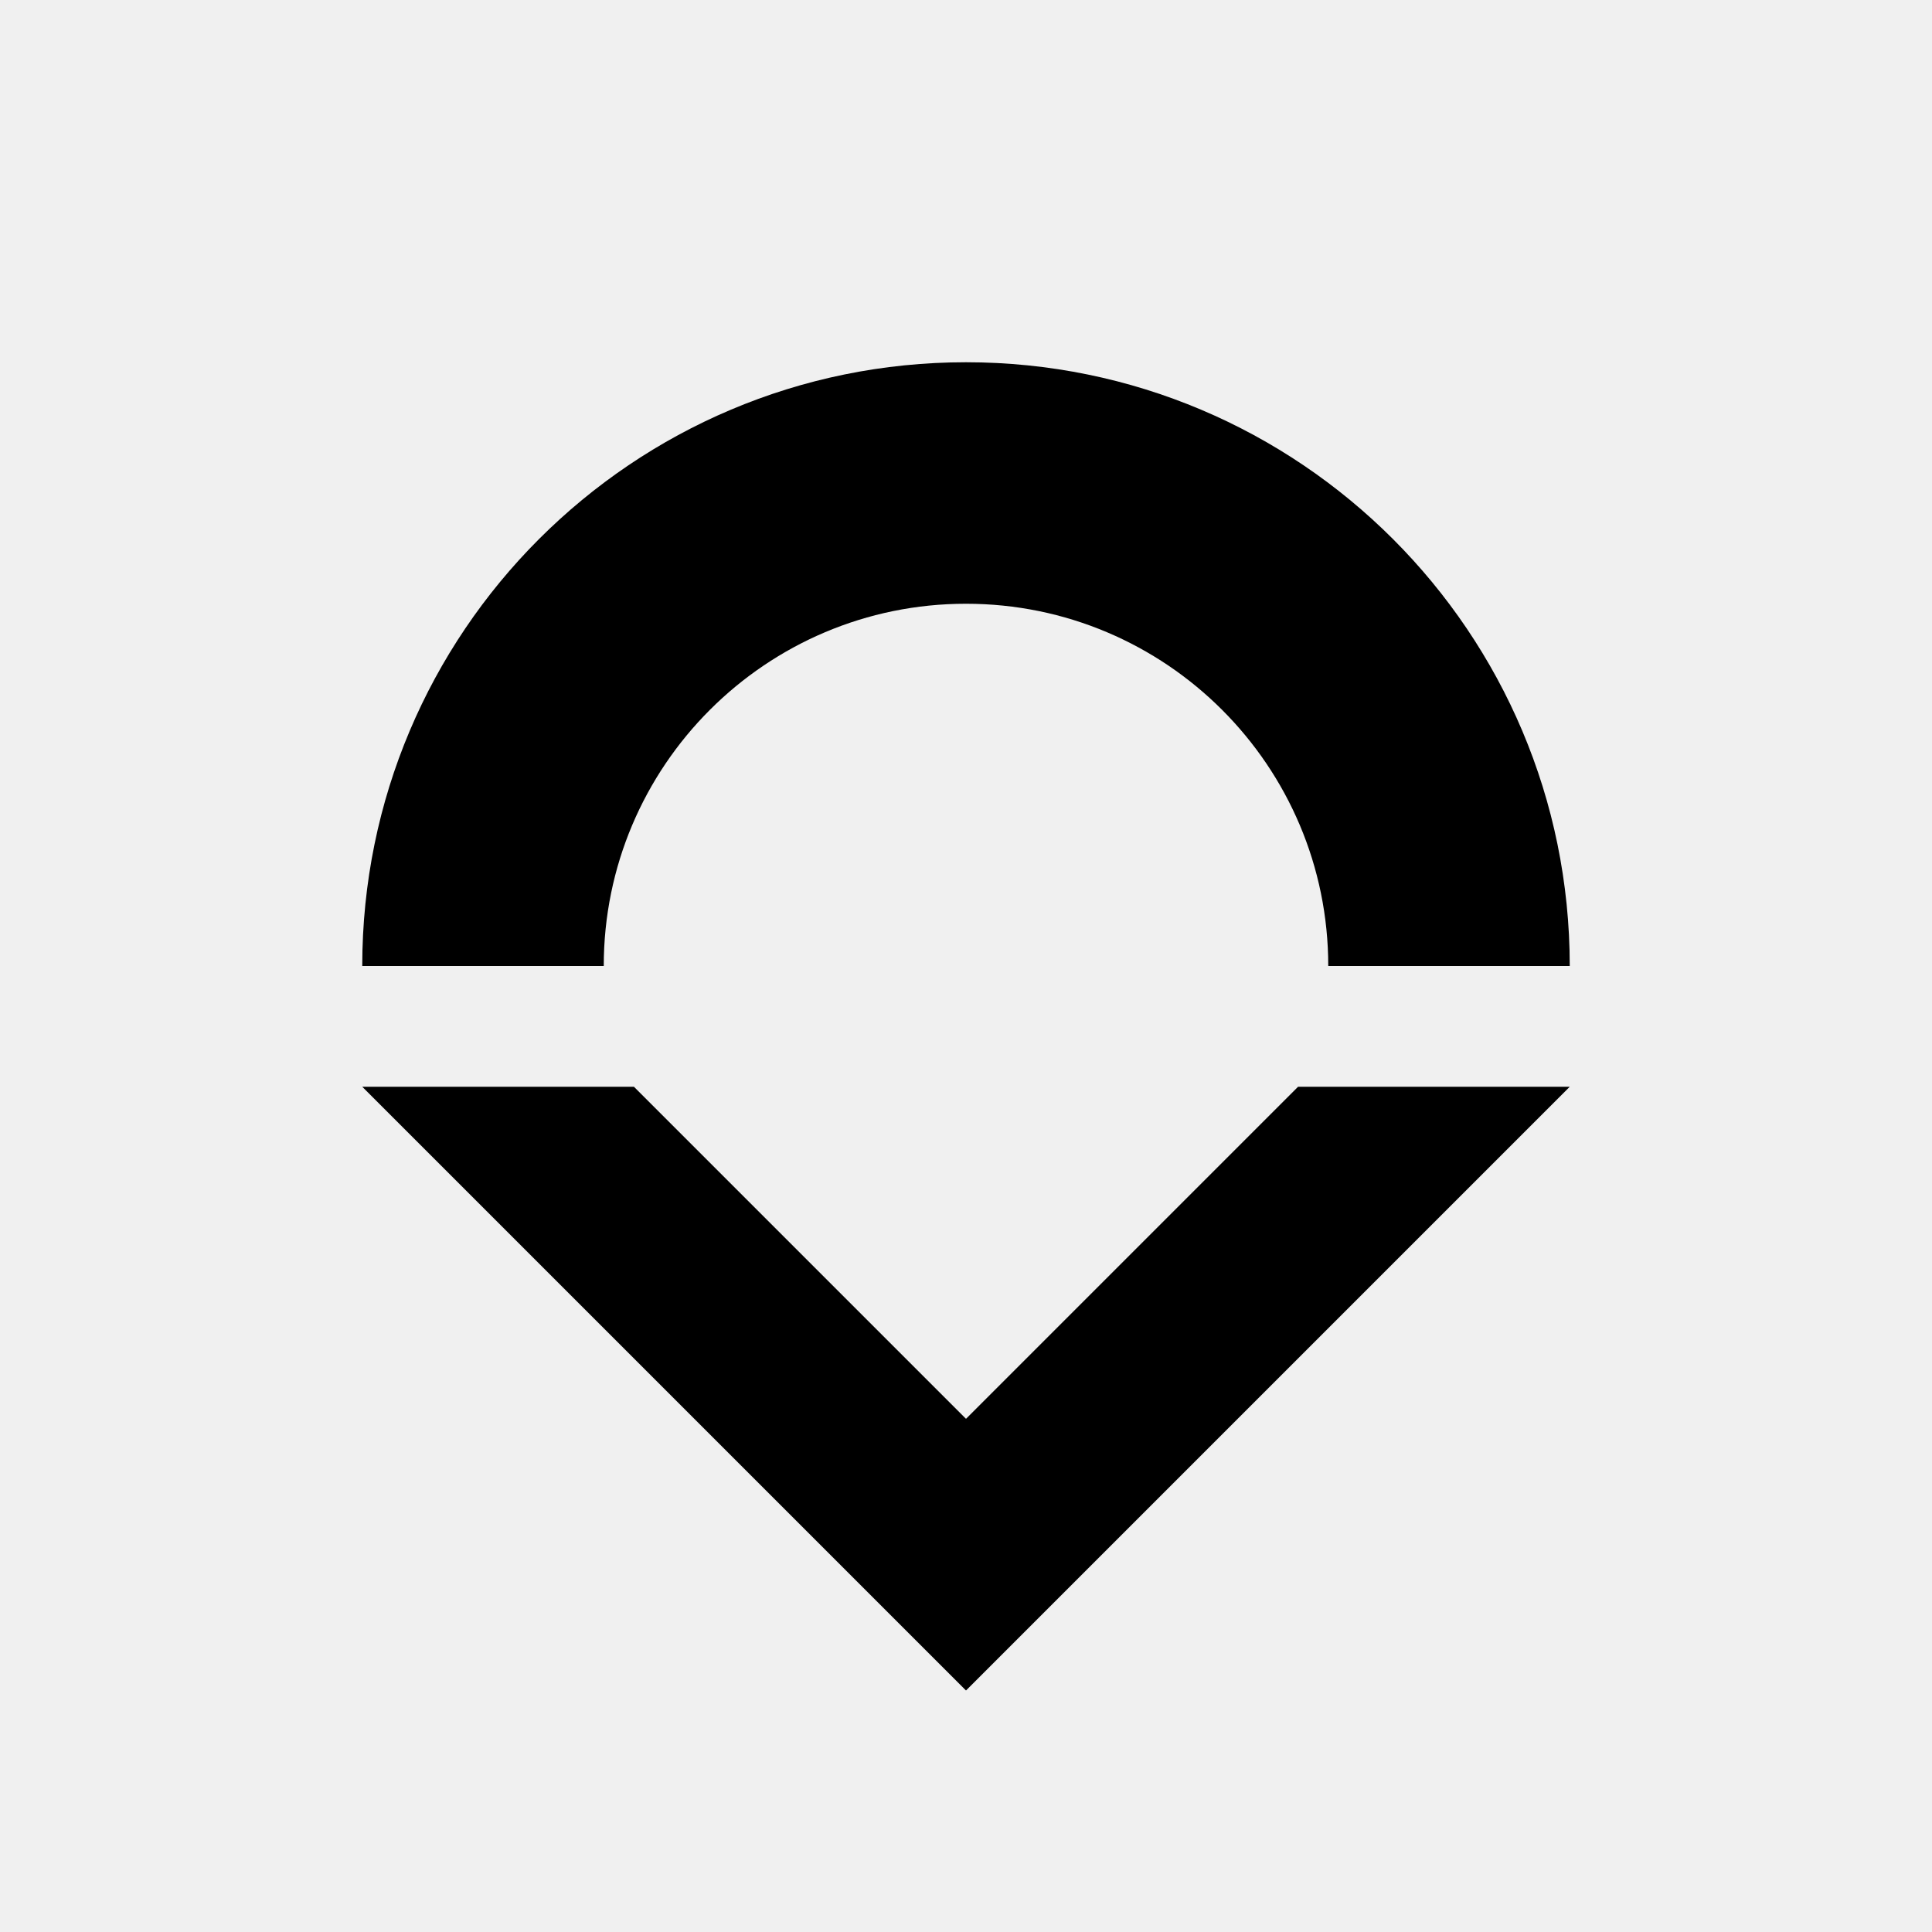
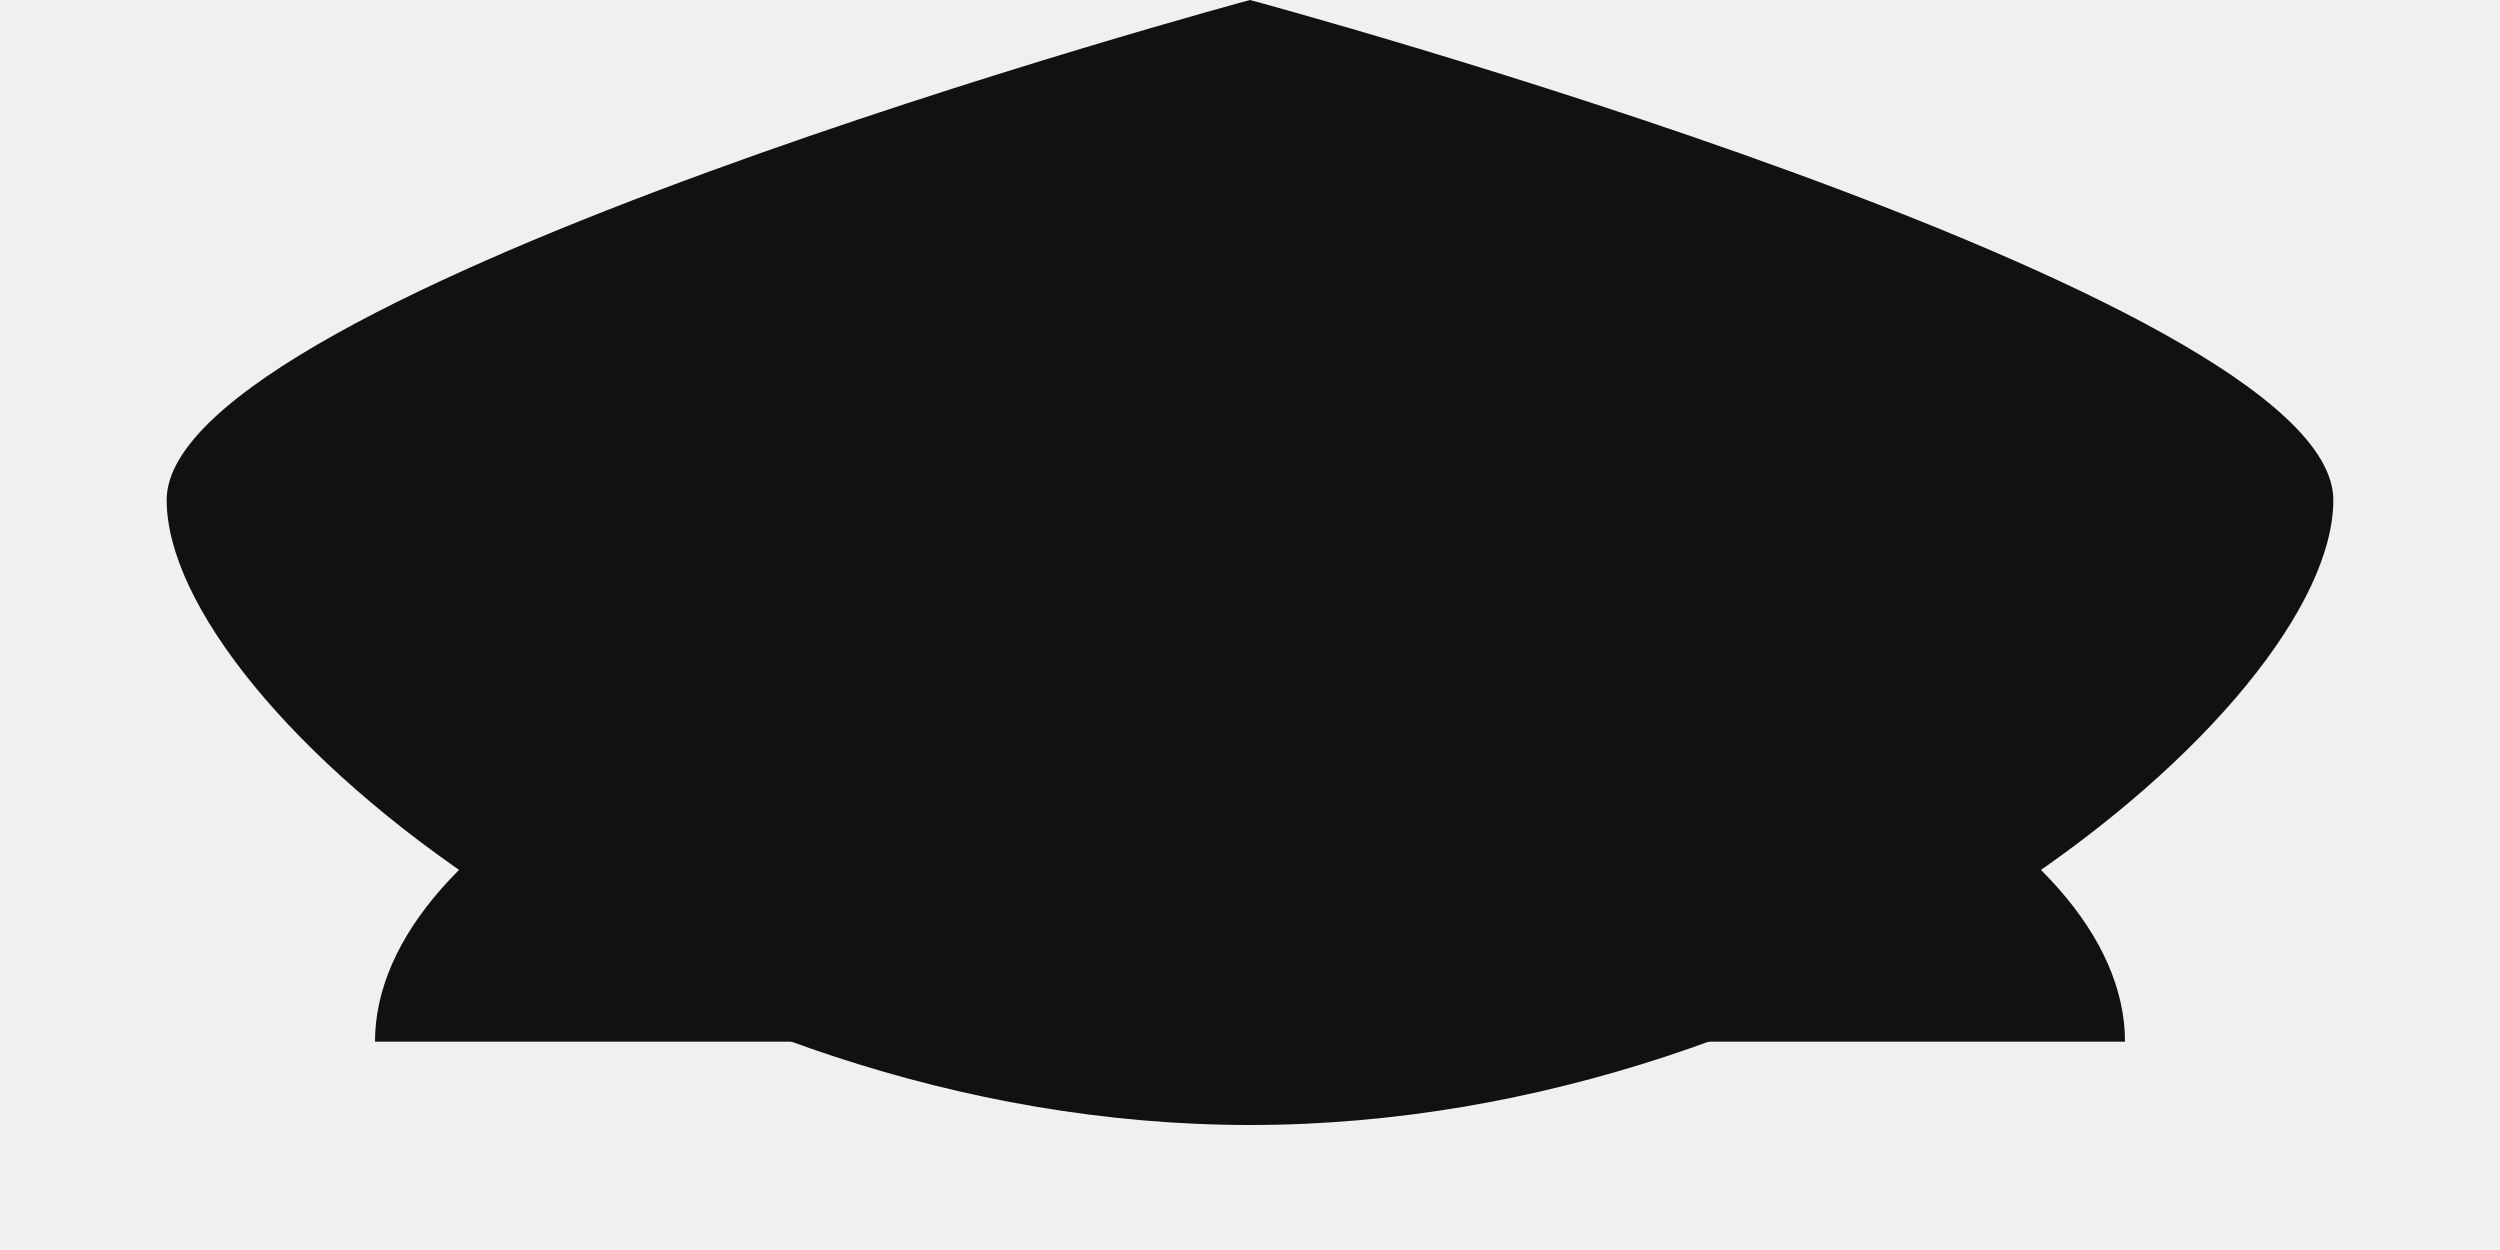
- <svg xmlns="http://www.w3.org/2000/svg" width="512" height="512" viewBox="0 0 512 512" fill="none">
+ <svg xmlns="http://www.w3.org/2000/svg" width="300" height="150" viewBox="0 0 300 150" fill="none">
  <style>
-     .nio-icon { fill: #000000; }
+     .nio-icon { fill: #111111; }
    @media (prefers-color-scheme: dark) {
      .nio-icon { fill: #ffffff; }
    }
  </style>
-   <path class="nio-icon" d="M256 96 C 167.6 96, 96 167.6, 96 256 L 160 256 C 160 203, 203 160, 256 160 C 309 160, 352 203, 352 256 L 416 256 C 416 167.6, 344.4 96, 256 96 Z" />
-   <path class="nio-icon" d="M96 288 L 168 288 L 256 376 L 344 288 L 416 288 L 256 448 Z" />
+   <path class="nio-icon" d="M150 135C80 135 20 85 20 60C20 35 150 0 150 0C150 0 280 35 280 60C280 85 220 135 150 135Z" />
+   <path class="nio-icon" d="M150 75C90 75 45 100 45 125H255C255 100 210 75 150 75Z" />
</svg>
